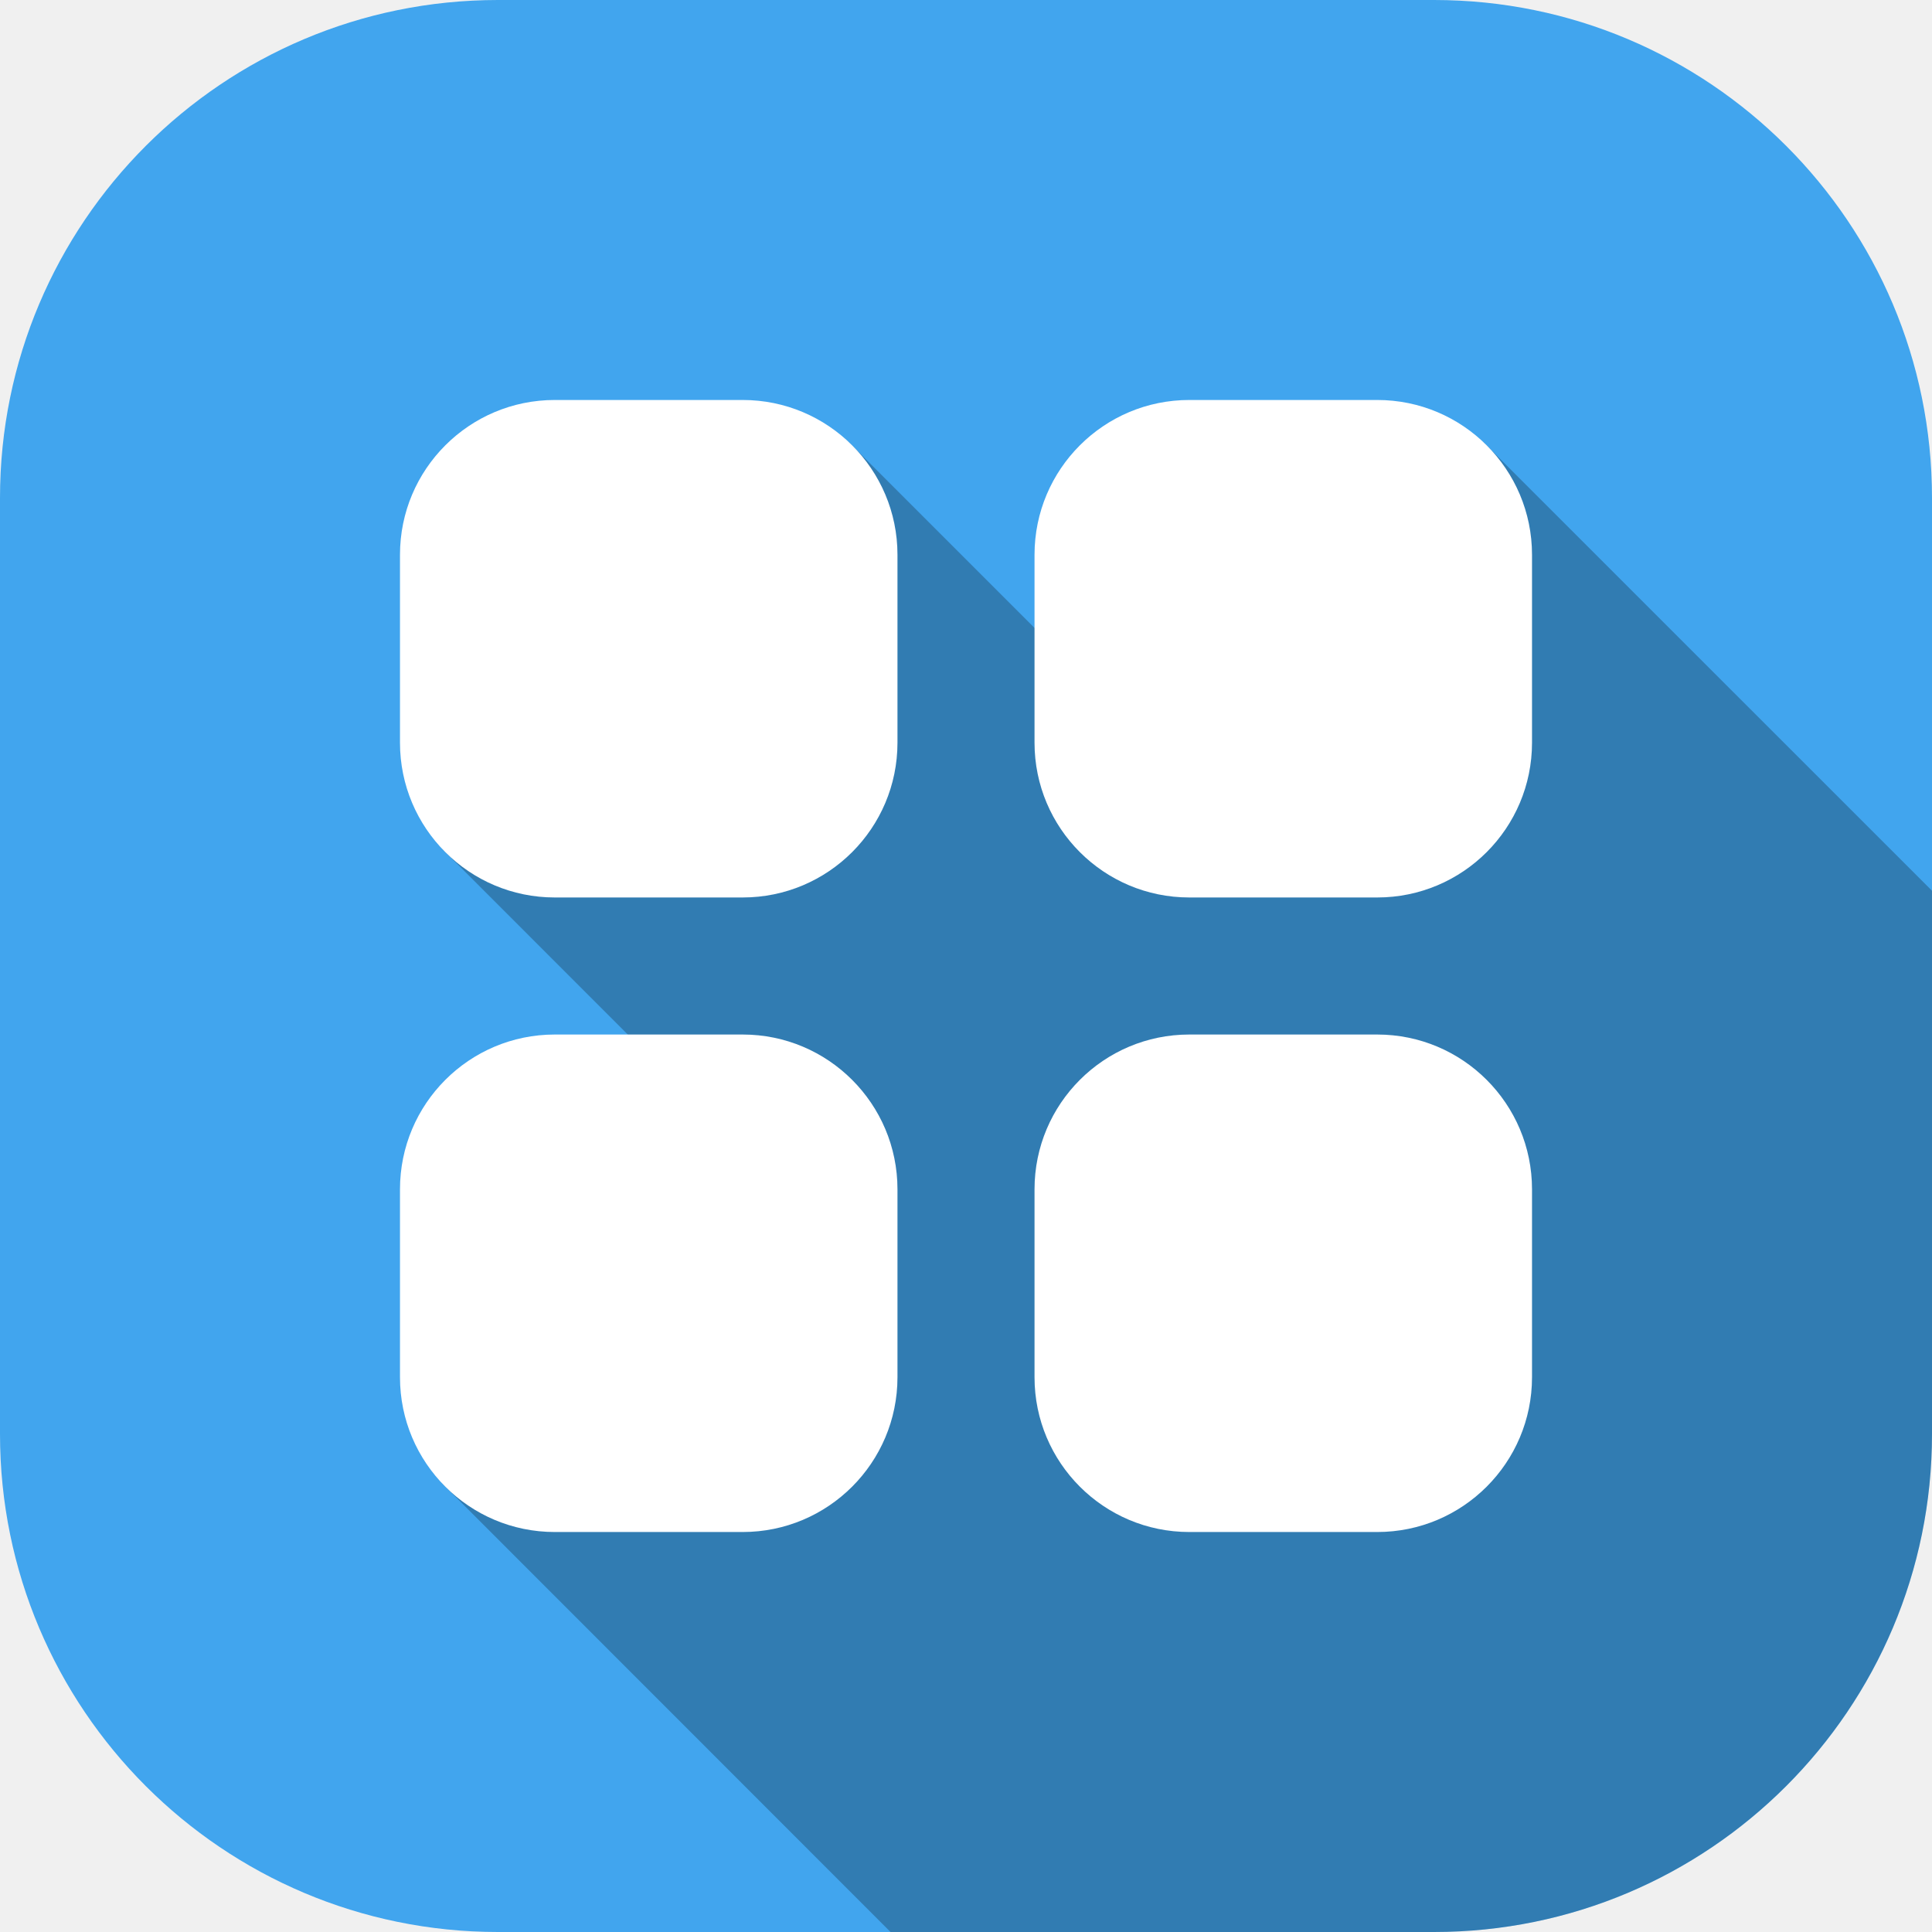
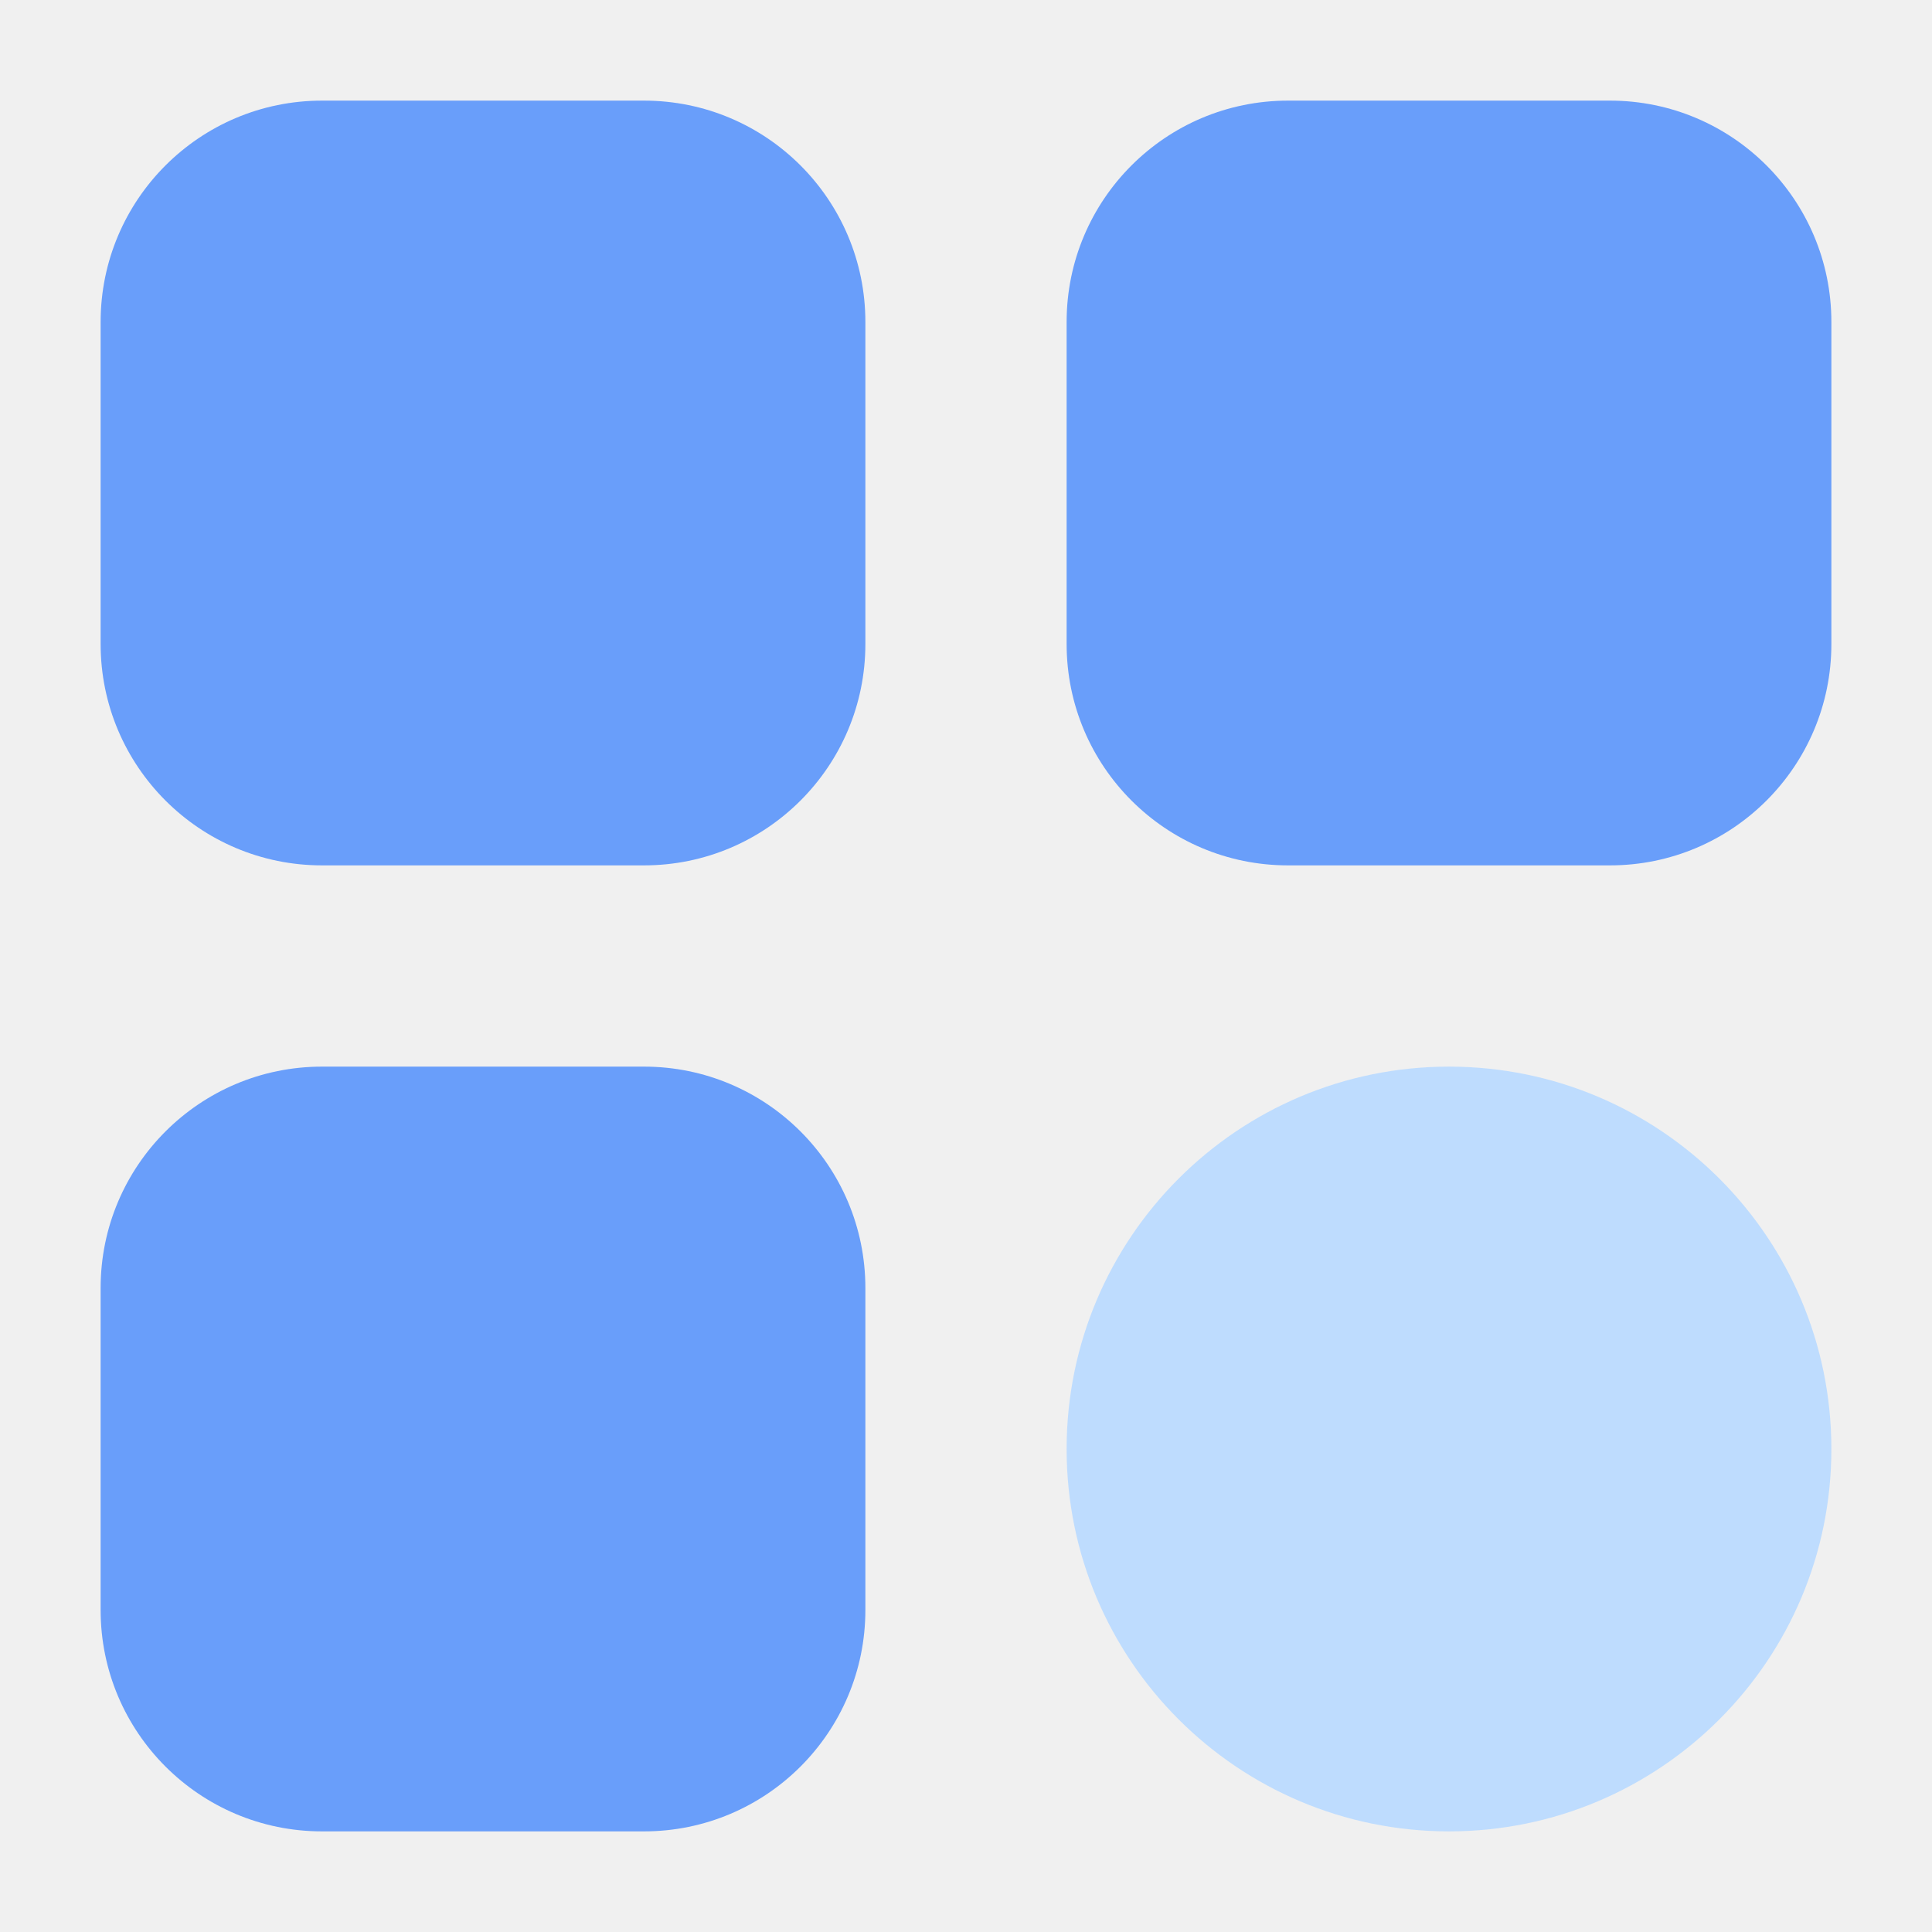
- <svg xmlns="http://www.w3.org/2000/svg" height="512" viewBox="0 0 512 512" width="512">
+ <svg xmlns="http://www.w3.org/2000/svg" height="512" viewBox="0 0 24 24" width="512">
  <g id="Layer_2" data-name="Layer 2">
-     <g id="InterfaceIcon">
-       <g id="_08.Apps" data-name="08.Apps">
-         <rect id="Background" fill="#41a5ee" height="512" rx="131.96" transform="matrix(0 1 -1 0 512 0)" width="512" />
-         <path d="m512 236.06v143.94a132 132 0 0 1 -132 132h-144l-118.77-118.83 67.57-100.57-67.57-67.6 107.77-107.75 62.23 62.23 105.94-62.23z" opacity=".25" />
-         <g id="_08.Apps-2" fill="#fff" data-name="08.Apps">
-           <rect height="131.84" rx="41.02" width="131.84" x="274.16" y="106" />
-           <rect height="131.84" rx="41.02" width="131.84" x="106" y="106" />
-           <rect height="131.84" rx="41.02" width="131.84" x="274.16" y="274.16" />
-           <rect height="131.84" rx="41.02" width="131.84" x="106" y="274.16" />
-         </g>
-       </g>
+     <circle cx="18" cy="18" fill="#bedcfe" r="4.75" />
+     <g fill="#699efa">
+       <rect height="9.5" rx="2.75" width="9.5" x="1.25" y="1.25" />
+       <rect height="9.5" rx="2.75" width="9.5" x="1.25" y="13.25" />
+       <rect height="9.5" rx="2.75" width="9.5" x="13.25" y="1.25" />
    </g>
  </g>
</svg>
